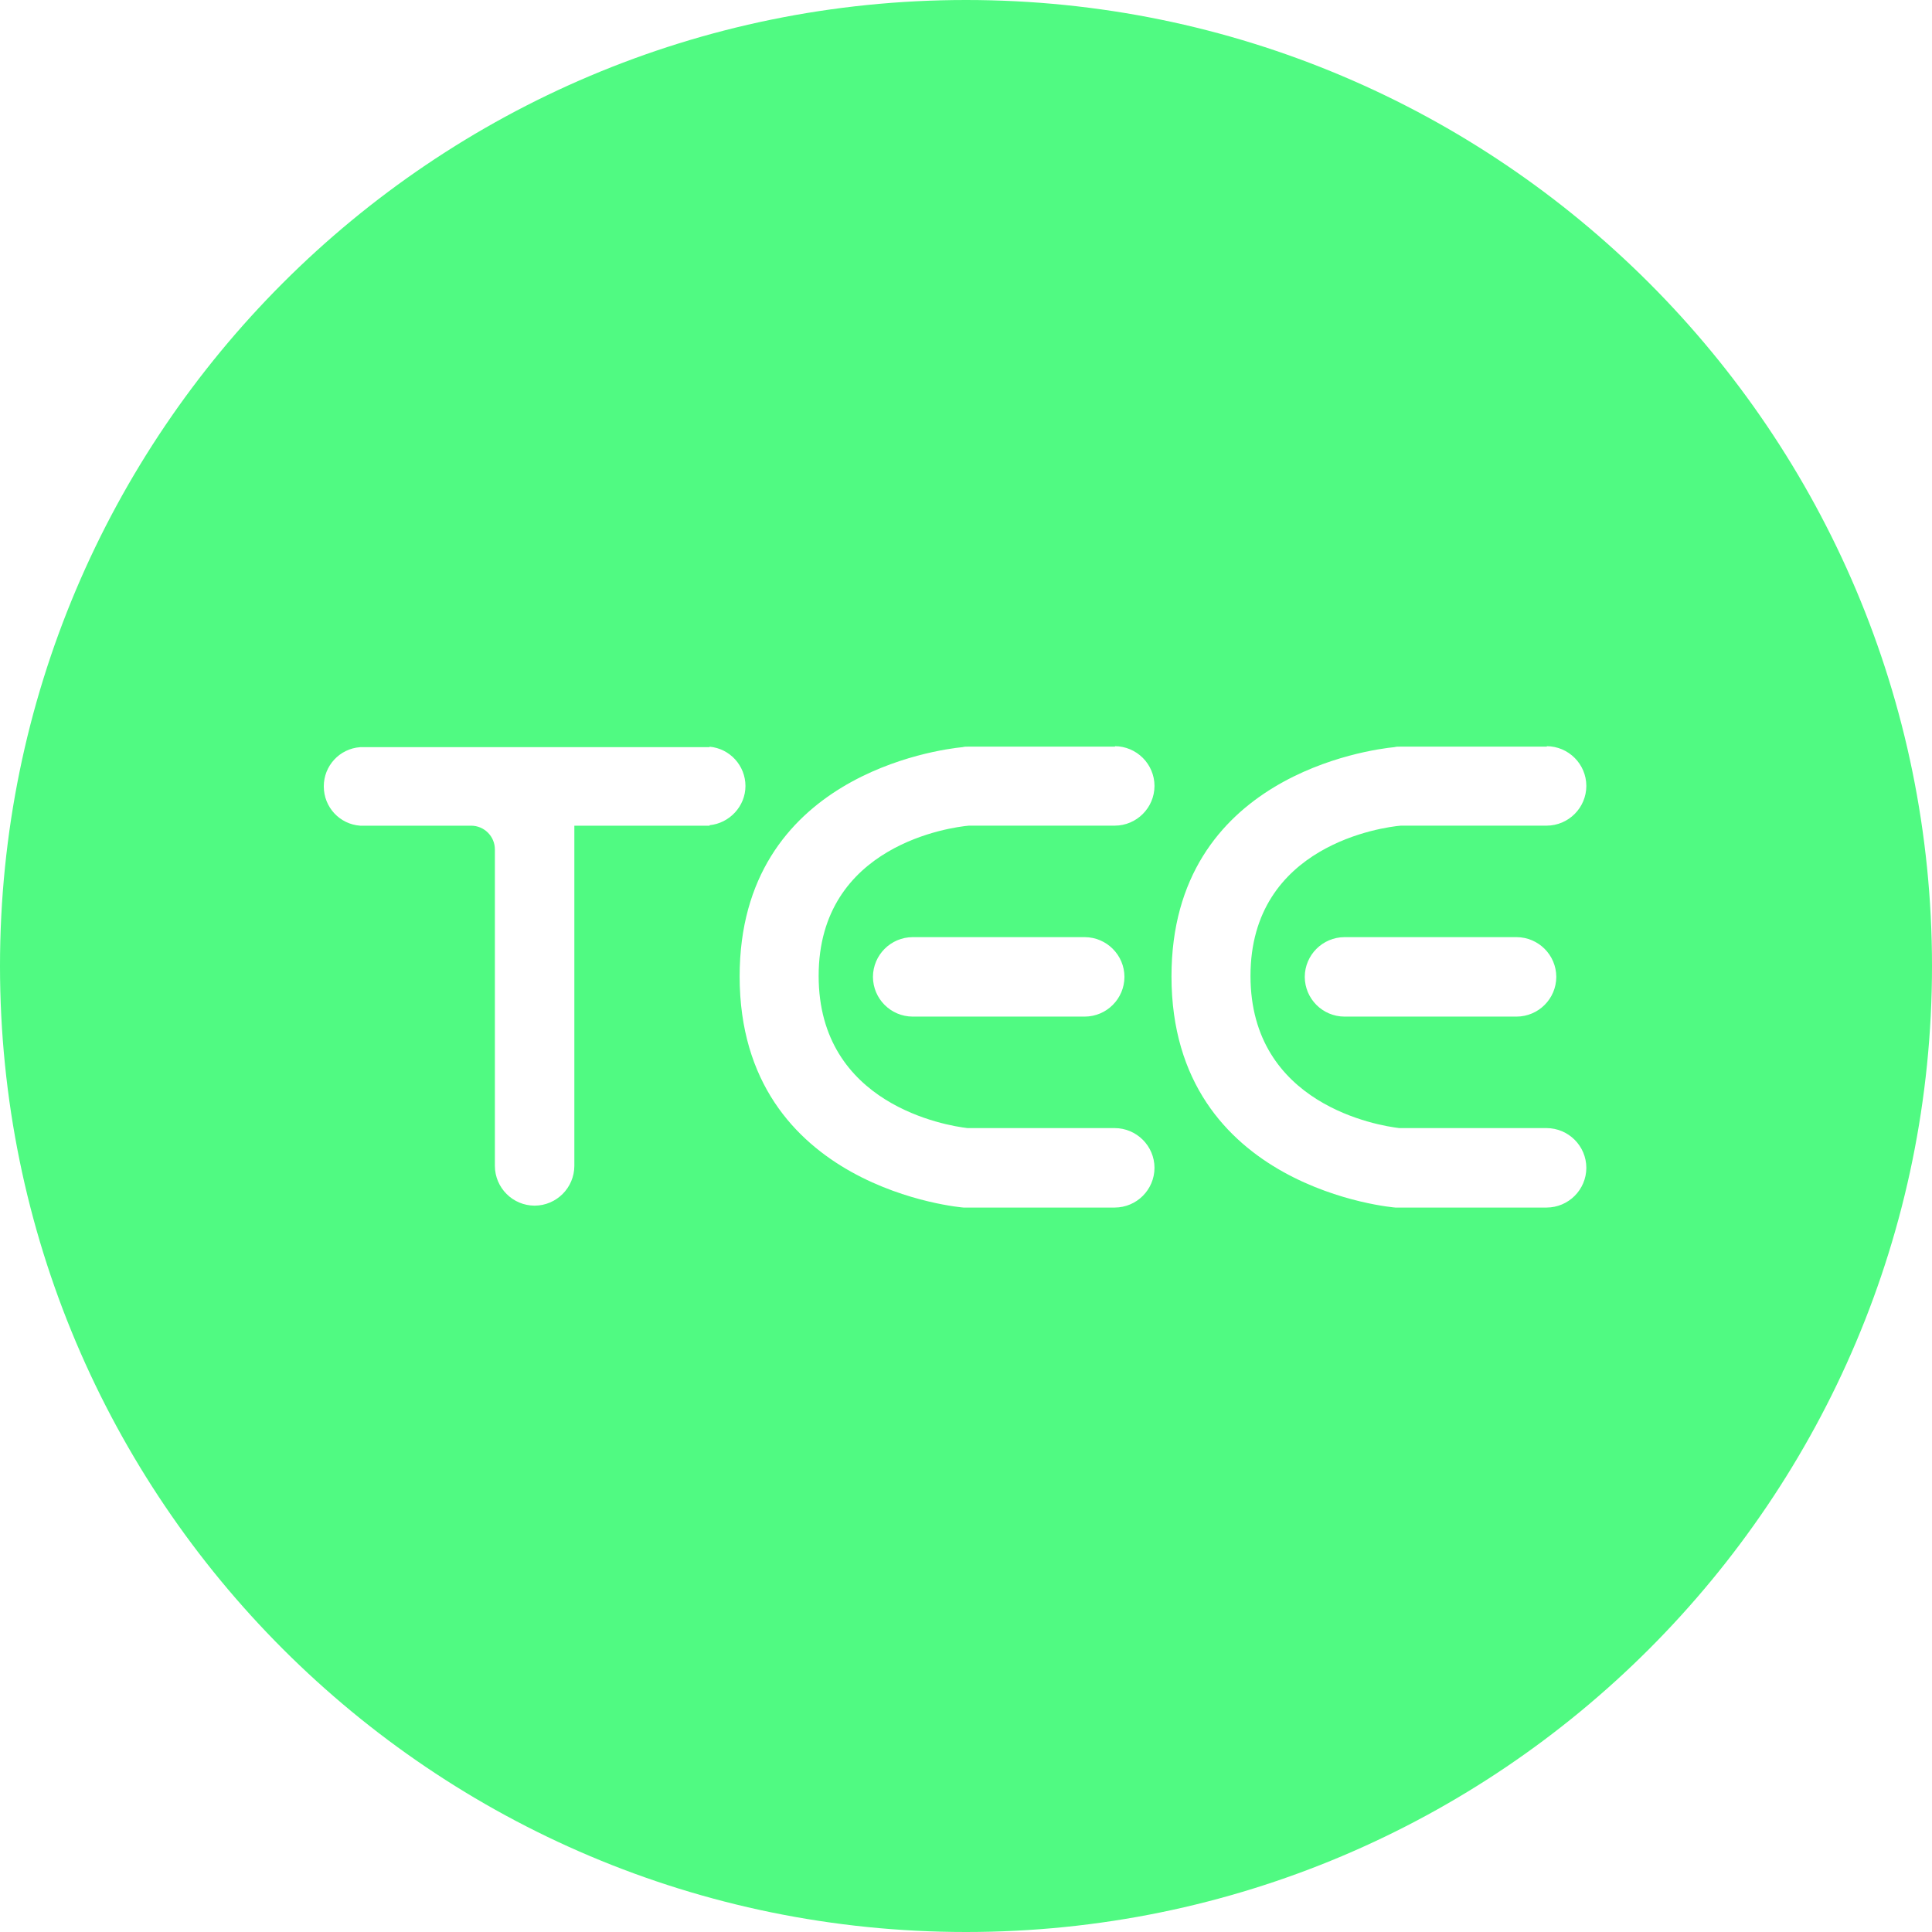
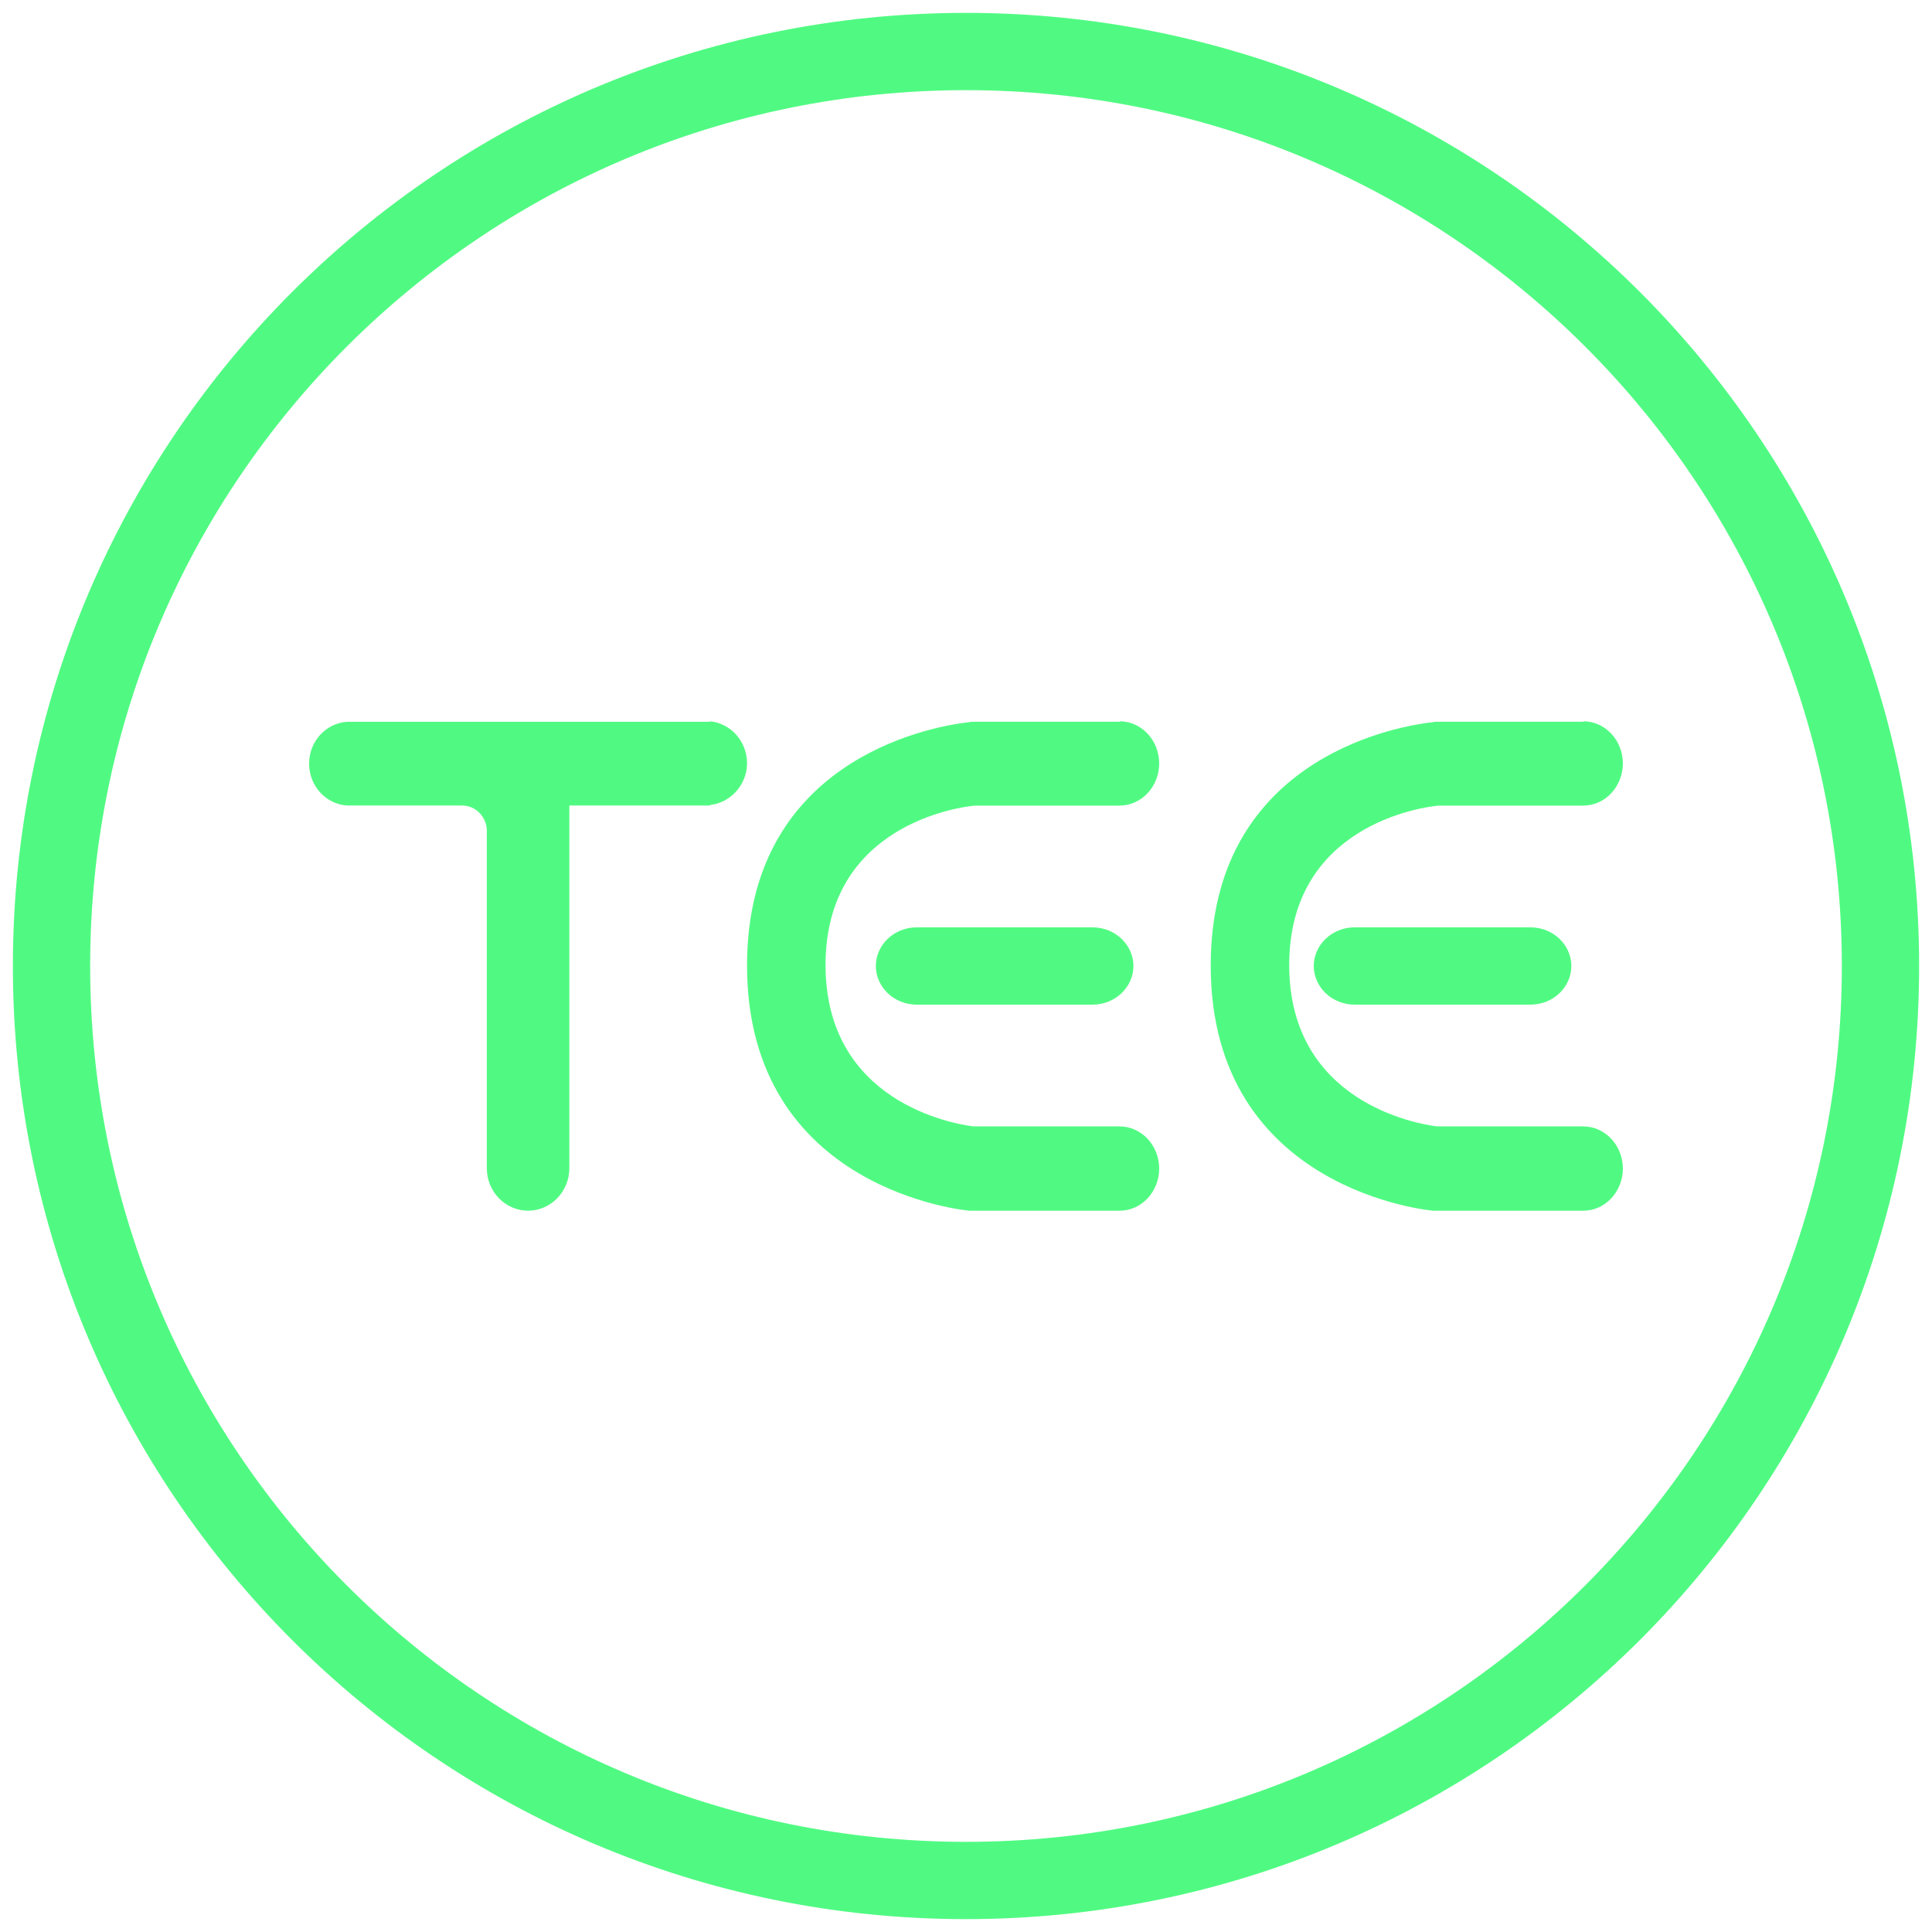
- <svg xmlns="http://www.w3.org/2000/svg" width="67px" height="67px" viewBox="0 0 67 67" version="1.1">
+ <svg xmlns="http://www.w3.org/2000/svg" width="75px" height="75px" viewBox="0 0 75 75" version="1.1">
  <g id="页面-1" stroke="none" stroke-width="1" fill="none" fill-rule="evenodd">
-     <g id="TEE-mint" fill="#50FA82" fill-rule="nonzero">
-       <path d="M33.5,0 C52.002,0 67,14.998 67,33.5 C67,52.002 52.002,67 33.5,67 C14.998,67 0,52.002 0,33.5 C0,14.998 14.998,0 33.5,0 Z M24.608,25.895 L24.608,25.911 L12.49,25.911 C11.777,25.963 11.226,26.558 11.229,27.273 C11.229,27.995 11.783,28.584 12.49,28.634 L16.338,28.634 C16.792,28.634 17.162,29.004 17.162,29.458 L17.162,40.433 C17.165,41.193 17.78,41.808 18.54,41.811 C19.3,41.807 19.914,41.193 19.918,40.433 L19.918,28.634 L24.608,28.634 L24.608,28.617 C25.297,28.55 25.852,27.962 25.852,27.256 C25.85,26.549 25.311,25.959 24.608,25.895 Z M38.659,25.877 L38.676,25.893 L33.566,25.893 C33.499,25.893 33.448,25.893 33.381,25.91 C32.525,25.994 25.65,26.902 25.65,33.86 C25.65,41.255 33.399,41.877 33.415,41.877 L38.659,41.877 C39.419,41.874 40.034,41.259 40.037,40.499 C40.034,39.74 39.419,39.125 38.659,39.121 L33.55,39.121 C32.827,39.037 28.39,38.314 28.39,33.844 C28.39,29.289 33.012,28.684 33.6,28.633 L38.659,28.633 C39.419,28.63 40.034,28.015 40.037,27.255 C40.034,26.496 39.419,25.881 38.659,25.877 L38.659,25.877 Z M37.617,32.499 L31.651,32.499 C30.891,32.503 30.276,33.118 30.273,33.877 C30.276,34.637 30.891,35.252 31.651,35.255 L37.617,35.255 C38.377,35.252 38.992,34.637 38.995,33.877 C38.992,33.118 38.377,32.503 37.617,32.499 L37.617,32.499 Z M53.635,25.877 L53.652,25.893 L48.542,25.893 C48.475,25.893 48.424,25.893 48.357,25.91 C47.501,25.994 40.626,26.902 40.626,33.86 C40.626,41.255 48.375,41.877 48.391,41.877 L53.635,41.877 C54.395,41.874 55.01,41.259 55.013,40.499 C55.01,39.74 54.395,39.125 53.635,39.121 L48.526,39.121 C47.803,39.037 43.366,38.314 43.366,33.844 C43.366,29.289 47.988,28.684 48.576,28.633 L53.635,28.633 C54.395,28.63 55.01,28.015 55.013,27.255 C55.01,26.496 54.395,25.881 53.635,25.877 L53.635,25.877 Z M52.593,32.499 L46.626,32.499 C45.866,32.503 45.251,33.118 45.248,33.877 C45.251,34.637 45.866,35.252 46.626,35.255 L52.593,35.255 C53.353,35.252 53.968,34.637 53.971,33.877 C53.968,33.118 53.353,32.503 52.593,32.499 L52.593,32.499 Z" id="形状" />
+     <g id="TEE-mint" transform="translate(2, 2)" fill-rule="nonzero">
+       <circle id="椭圆形" stroke="#50FA82" stroke-width="3" cx="35.5" cy="35.5" r="35.5" />
+       <path d="M41.468,26 C42.312,26.004 42.996,26.734 43,27.636 C42.996,28.538 42.312,29.269 41.468,29.273 L41.468,29.273 L35.841,29.273 C35.187,29.333 30.047,30.052 30.047,35.46 C30.047,40.769 34.982,41.627 35.785,41.727 L35.785,41.727 L41.468,41.727 C42.312,41.731 42.996,42.461 43,43.364 C42.996,44.266 42.312,44.996 41.468,45 L41.468,45 L35.636,45 C35.617,45 27,44.261 27,35.48 C27,27.587 33.976,26.25 35.431,26.059 L35.551,26.044 L35.551,26.044 L35.598,26.039 C35.673,26.019 35.729,26.019 35.804,26.019 L41.486,26.019 Z M25.554,26 C26.372,26.077 26.998,26.781 27,27.625 C27,28.467 26.355,29.17 25.554,29.25 L25.554,29.25 L25.554,29.27 L20.102,29.27 L20.102,43.355 C20.098,44.262 19.383,44.996 18.5,45 C17.616,44.996 16.901,44.262 16.898,43.355 L16.898,43.355 L16.898,30.253 C16.898,29.712 16.467,29.27 15.94,29.27 L15.94,29.27 L11.466,29.27 C10.645,29.21 10,28.508 10,27.645 C9.997,26.792 10.637,26.082 11.466,26.02 L11.466,26.02 L25.554,26.02 Z M59.468,26 C60.312,26.004 60.996,26.734 61,27.636 C60.996,28.538 60.312,29.269 59.468,29.273 L59.468,29.273 L53.841,29.273 C53.187,29.333 48.047,30.052 48.047,35.46 C48.047,40.769 52.982,41.627 53.785,41.727 L53.785,41.727 L59.468,41.727 C60.312,41.731 60.996,42.461 61,43.364 C60.996,44.266 60.312,44.996 59.468,45 L59.468,45 L53.636,45 C53.617,45 45,44.261 45,35.48 C45,27.587 51.976,26.25 53.431,26.059 L53.551,26.044 L53.551,26.044 L53.598,26.039 C53.673,26.019 53.729,26.019 53.804,26.019 L59.486,26.019 Z M40.42,34 C41.291,34.004 41.996,34.673 42,35.5 C41.996,36.327 41.291,36.996 40.42,37 L40.42,37 L33.58,37 C32.709,36.996 32.004,36.327 32,35.5 C32.004,34.673 32.709,34.004 33.58,34 L33.58,34 Z M57.42,34 C58.291,34.004 58.996,34.673 59,35.5 C58.996,36.327 58.291,36.996 57.42,37 L57.42,37 L50.58,37 C49.709,36.996 49.004,36.327 49,35.5 C49.004,34.673 49.709,34.004 50.58,34 L50.58,34 Z" id="形状" fill="#50FA82" />
    </g>
  </g>
</svg>
